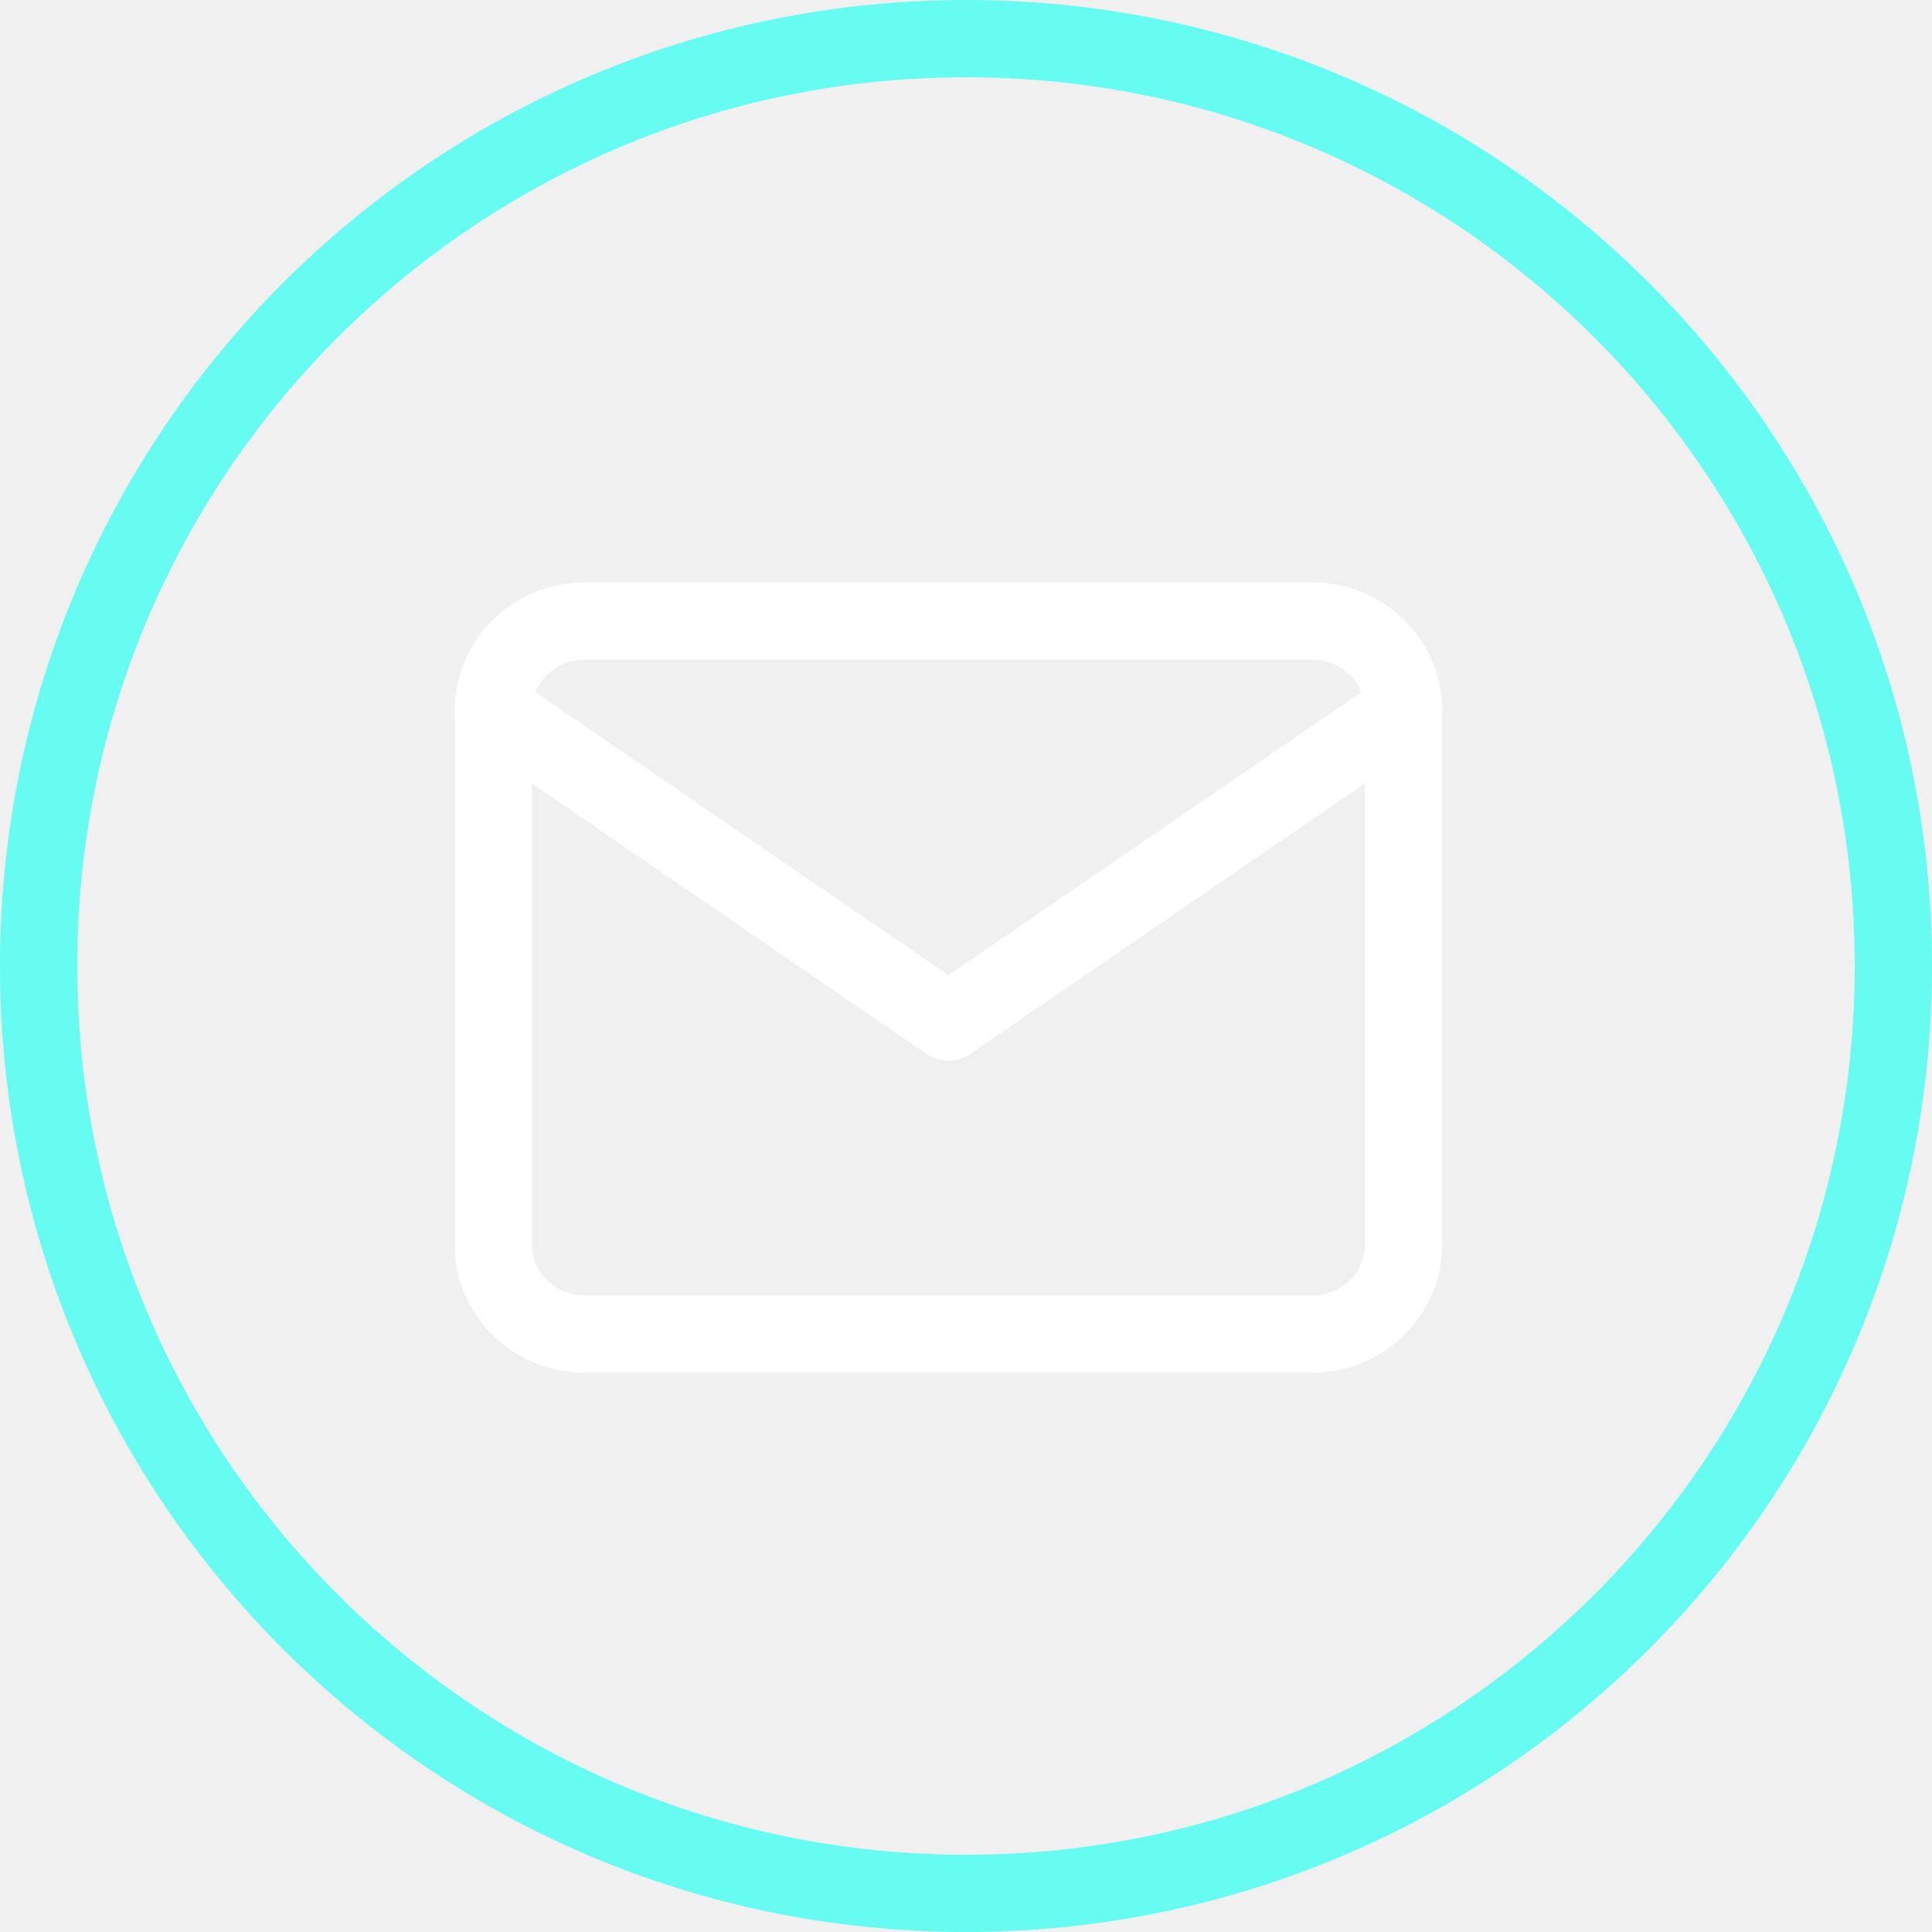
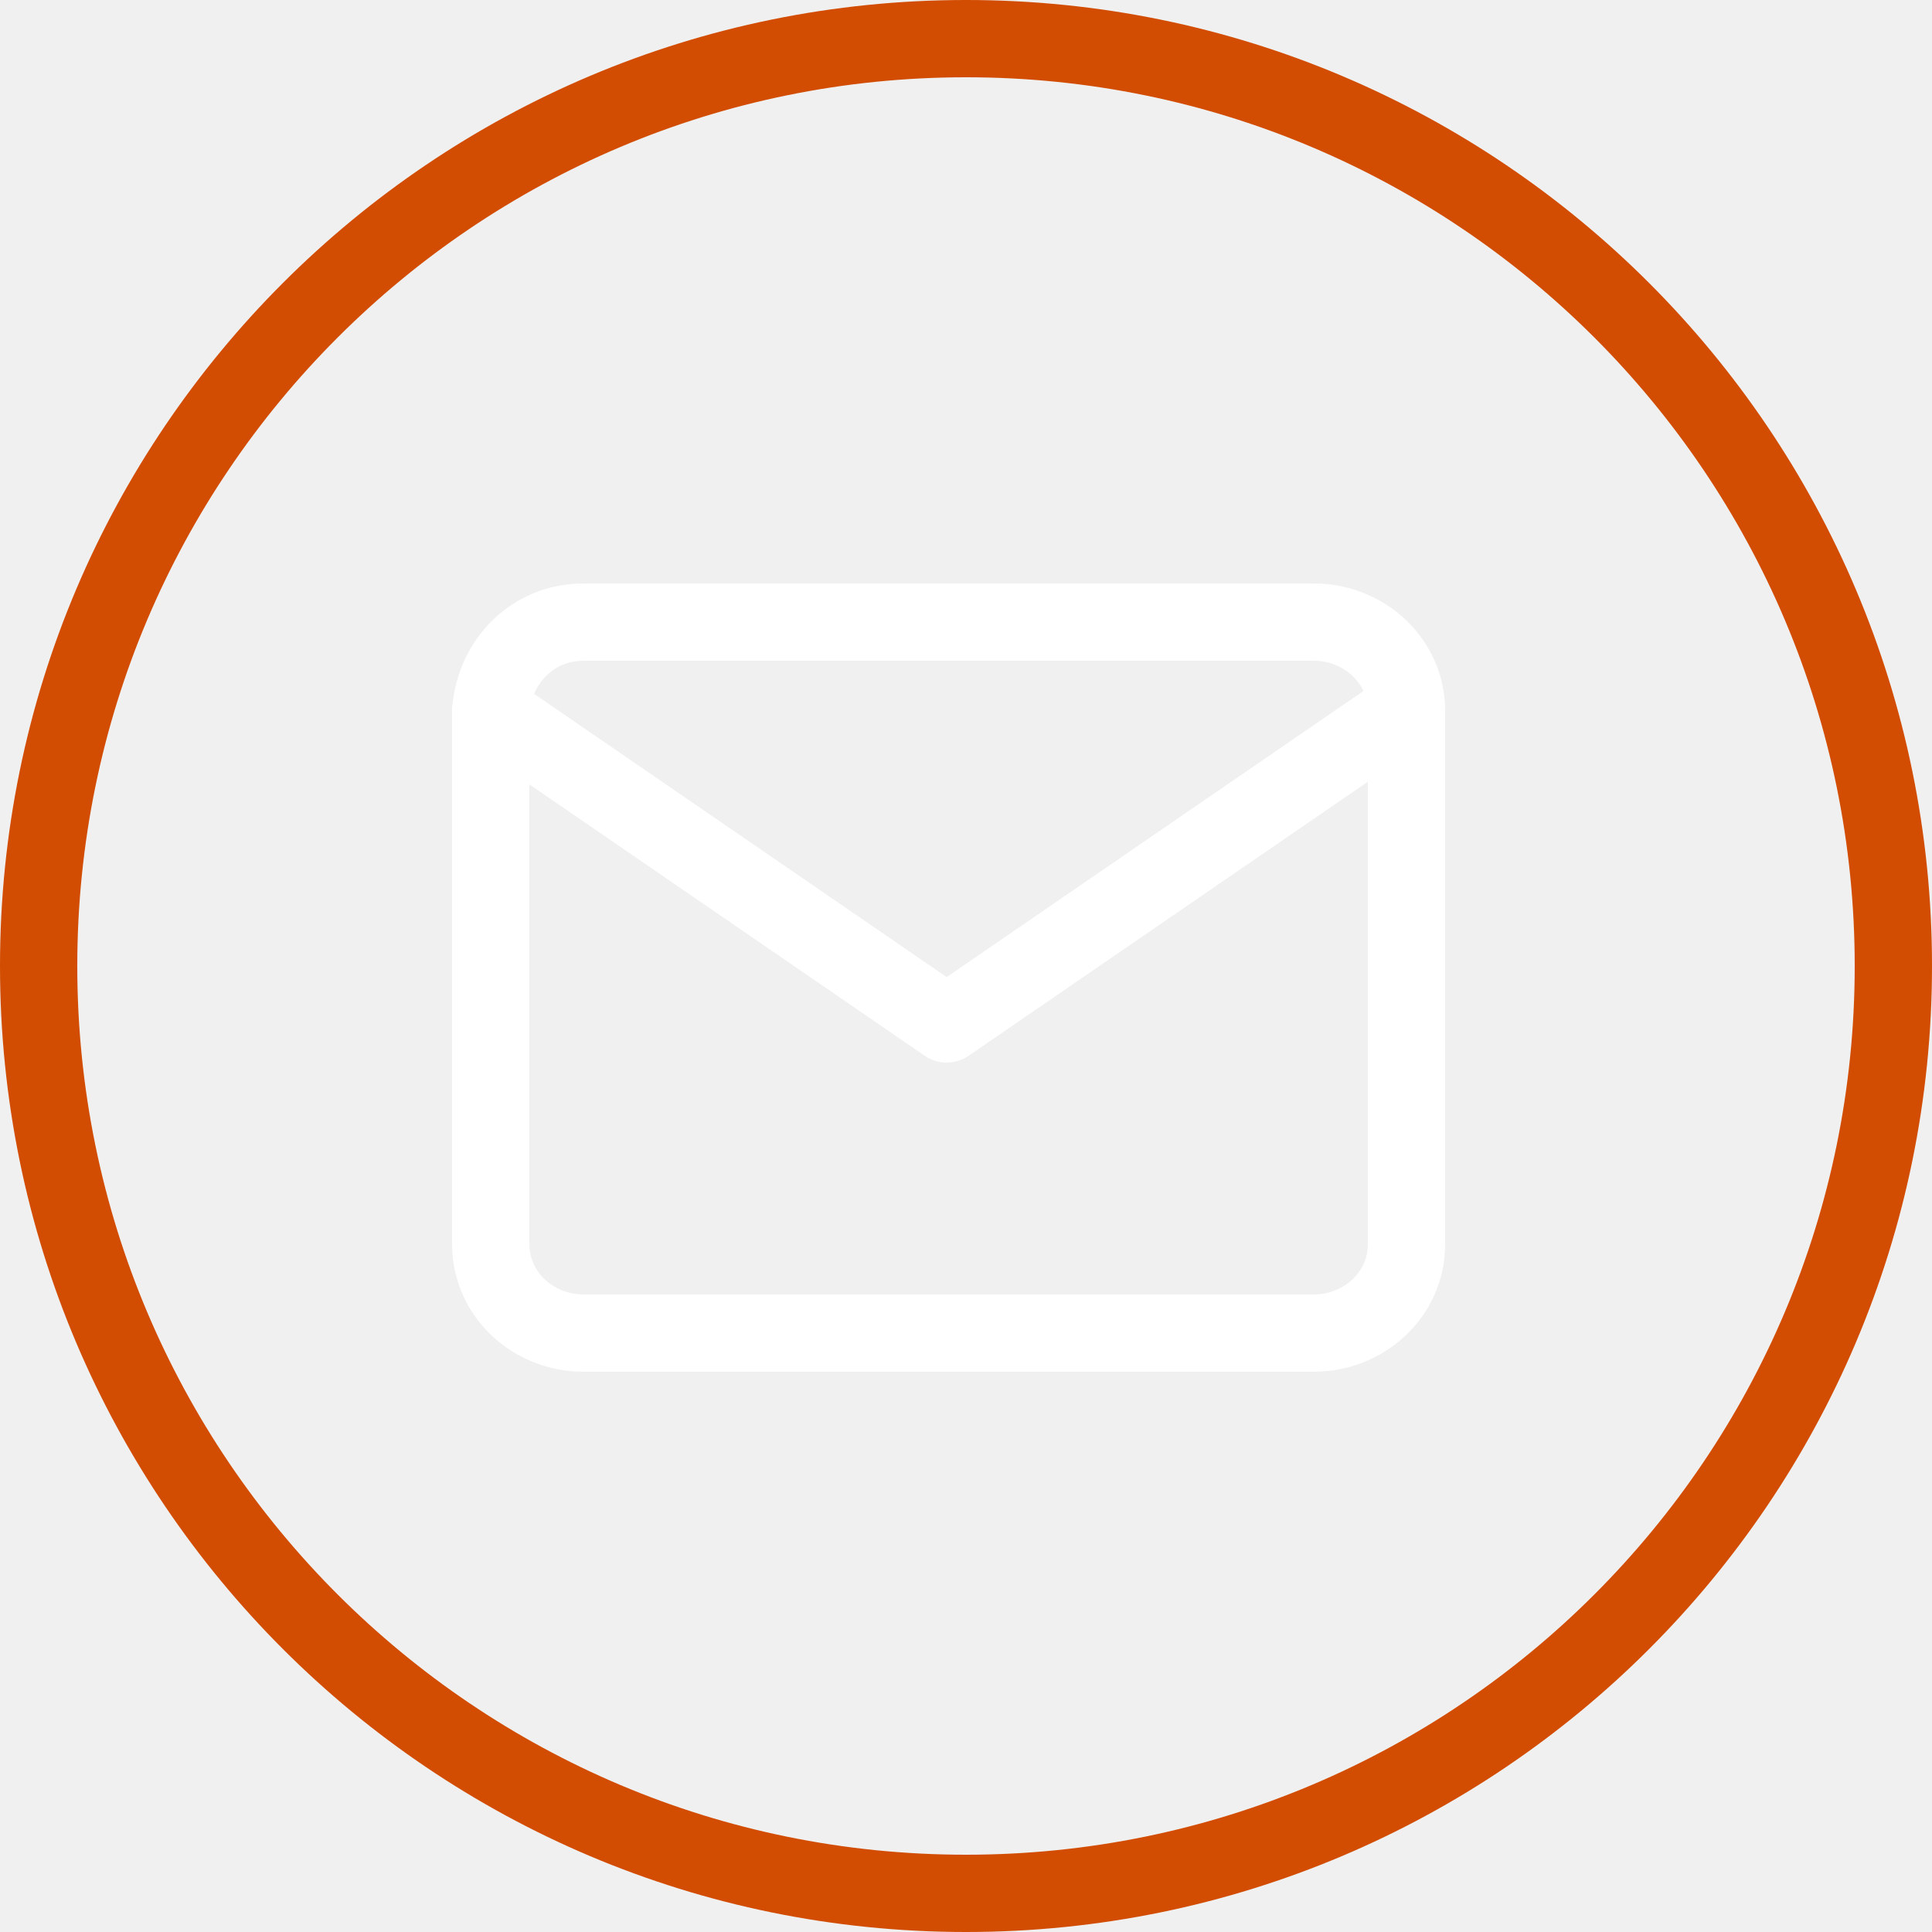
- <svg xmlns="http://www.w3.org/2000/svg" width="50" height="50" viewBox="0 0 50 50" fill="none">
-   <circle cx="25" cy="25" r="24" stroke="#66FCF1" stroke-width="2" />
-   <path d="M15.122 16.072H33.967C35.262 16.072 36.322 17.11 36.322 18.378V32.218C36.322 33.486 35.262 34.524 33.967 34.524H15.122C13.826 34.524 12.766 33.486 12.766 32.218V18.378C12.766 17.11 13.826 16.072 15.122 16.072Z" stroke="white" stroke-width="2" stroke-linecap="round" stroke-linejoin="round" />
-   <path d="M36.322 18.378L24.544 26.451L12.766 18.378" stroke="white" stroke-width="2" stroke-linecap="round" stroke-linejoin="round" />
+ <svg xmlns="http://www.w3.org/2000/svg" version="1.1" id="Layer_1" x="0px" y="0px" viewBox="0 0 50 50" style="enable-background:new 0 0 50 50;" xml:space="preserve">
+   <style type="text/css">
+ 	.st0{fill:none;stroke:#D24D01;stroke-width:2;}
+ 	.st1{fill:none;stroke:#FFFFFF;stroke-width:2;stroke-linecap:round;stroke-linejoin:round;}
+ </style>
+   <circle class="st0" cx="25" cy="25" r="24" />
+   <path class="st1" d="M15.1,16.1H34c1.3,0,2.4,1,2.4,2.3v13.8c0,1.3-1.1,2.3-2.4,2.3H15.1c-1.3,0-2.4-1-2.4-2.3V18.4  C12.8,17.1,13.8,16.1,15.1,16.1z" />
+   <path class="st1" d="M36.3,18.4l-11.8,8.1l-11.8-8.1" />
</svg>
